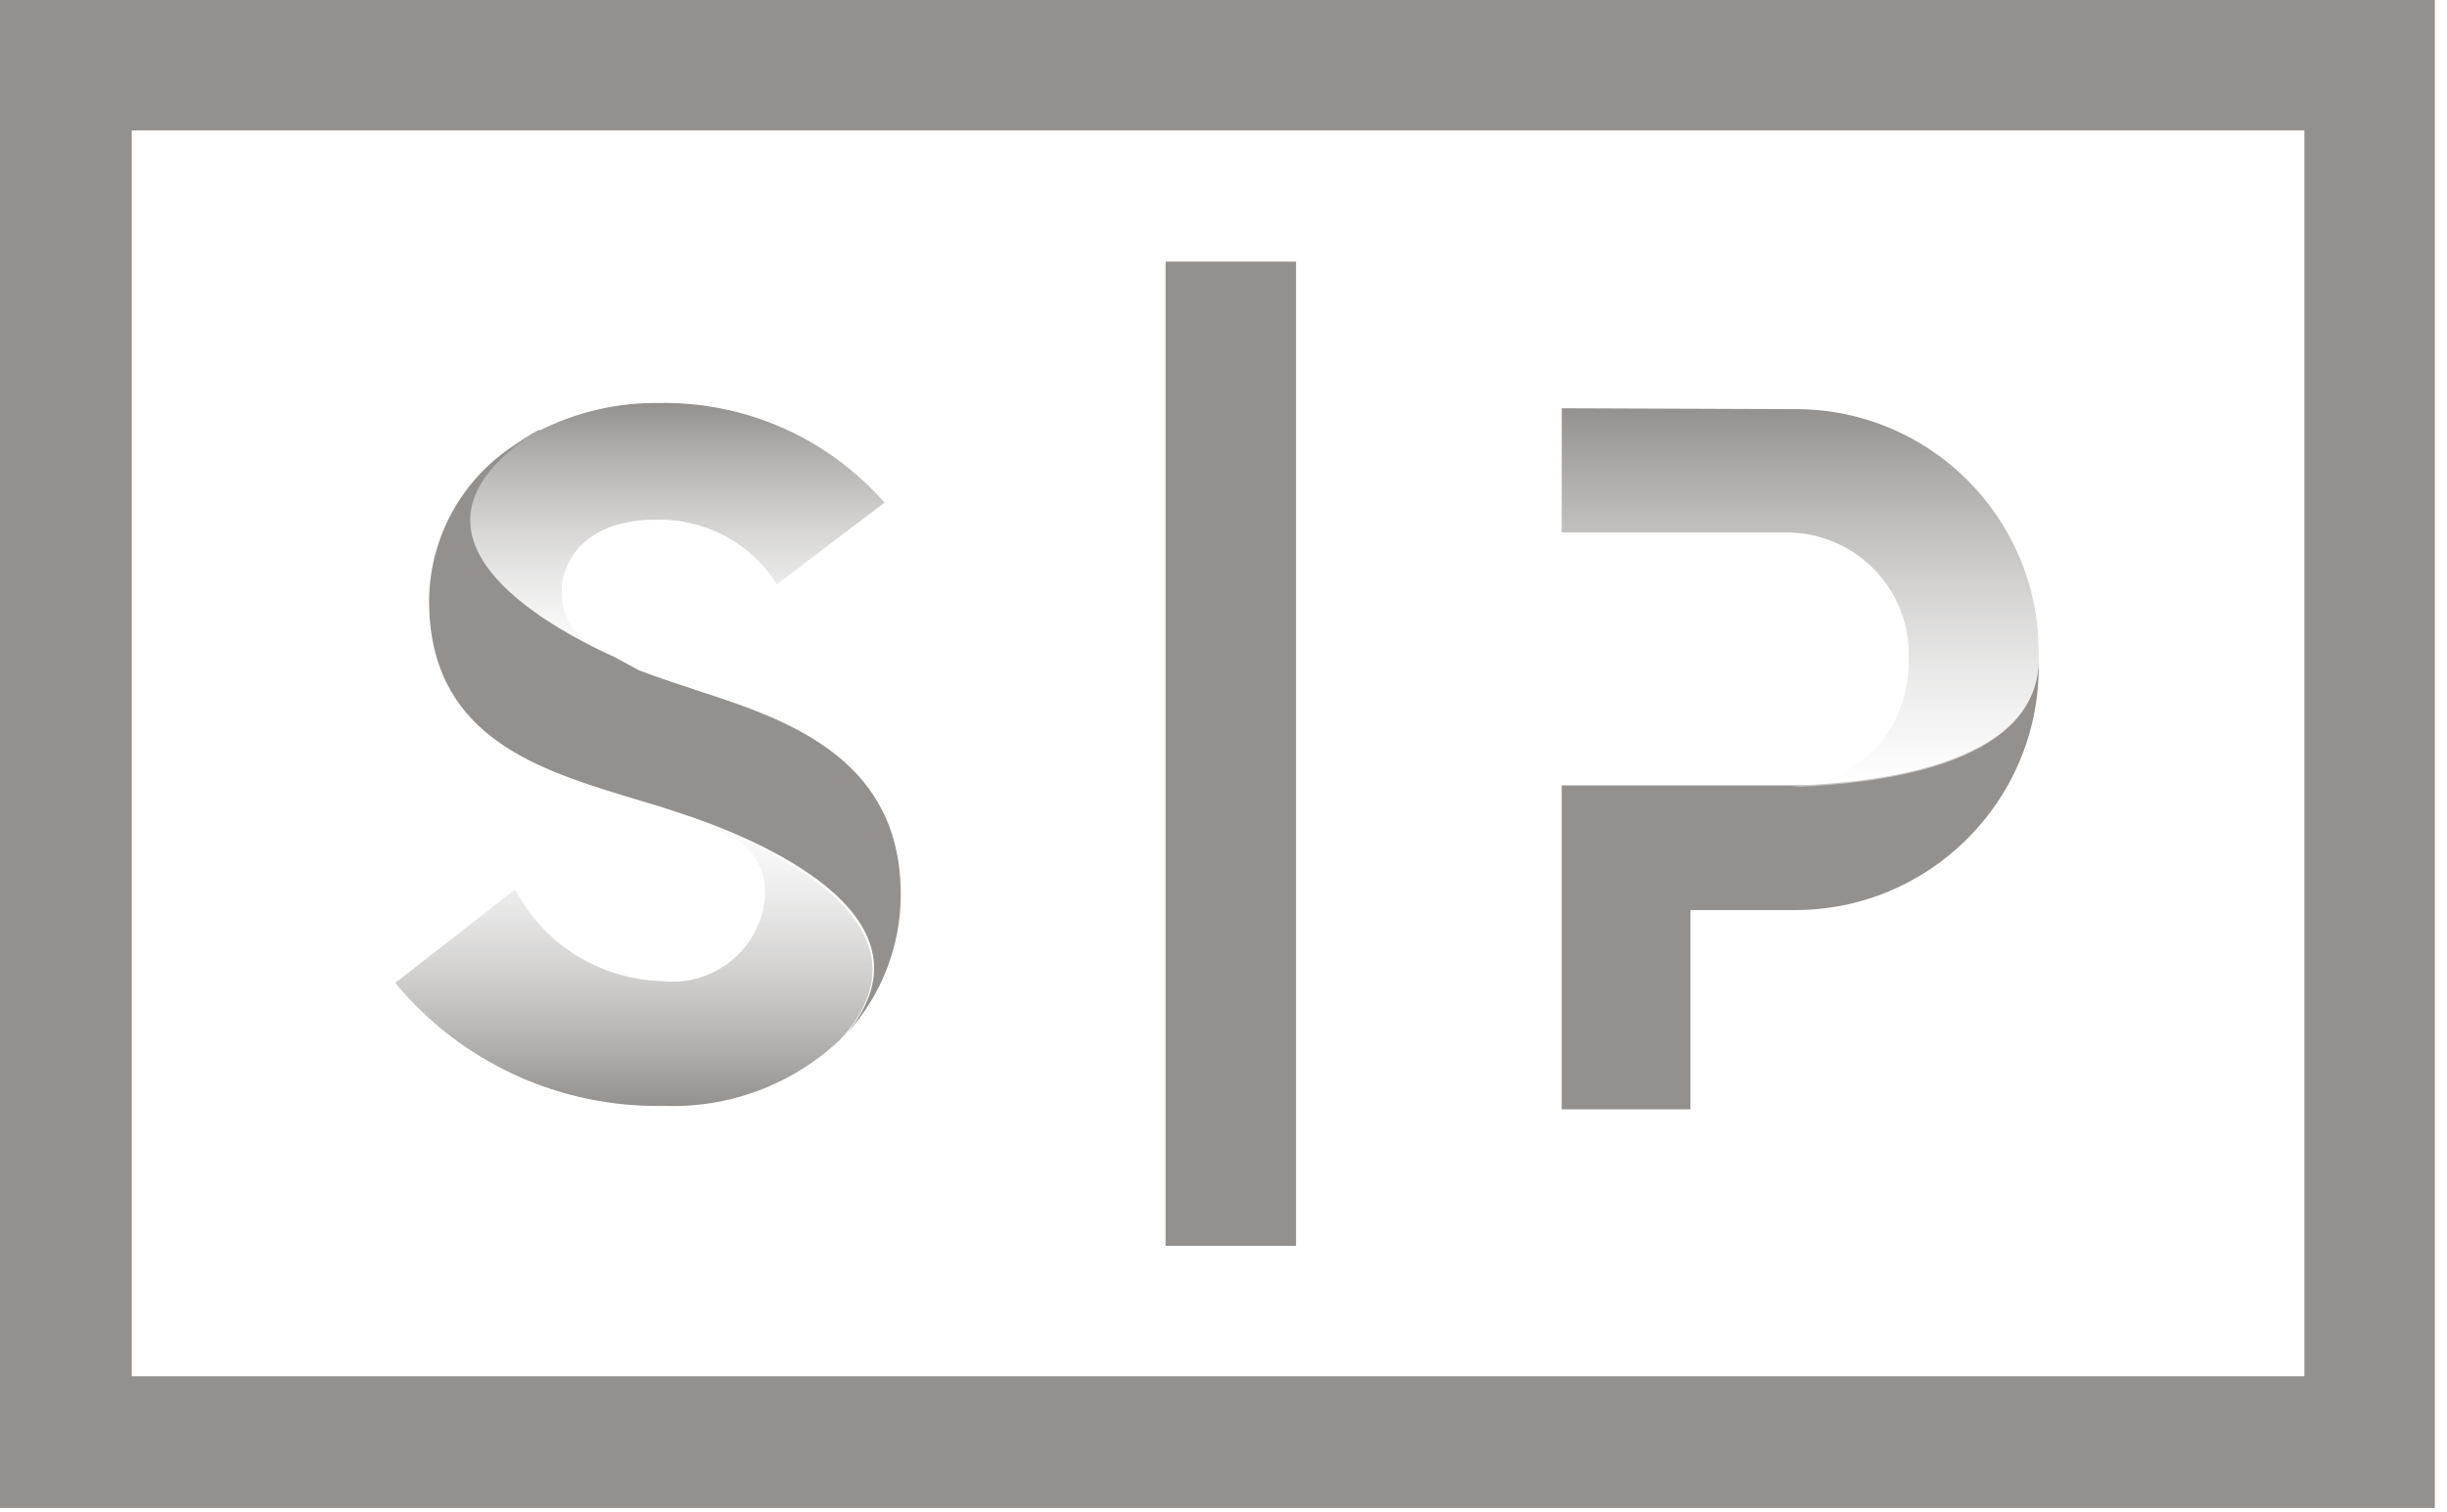
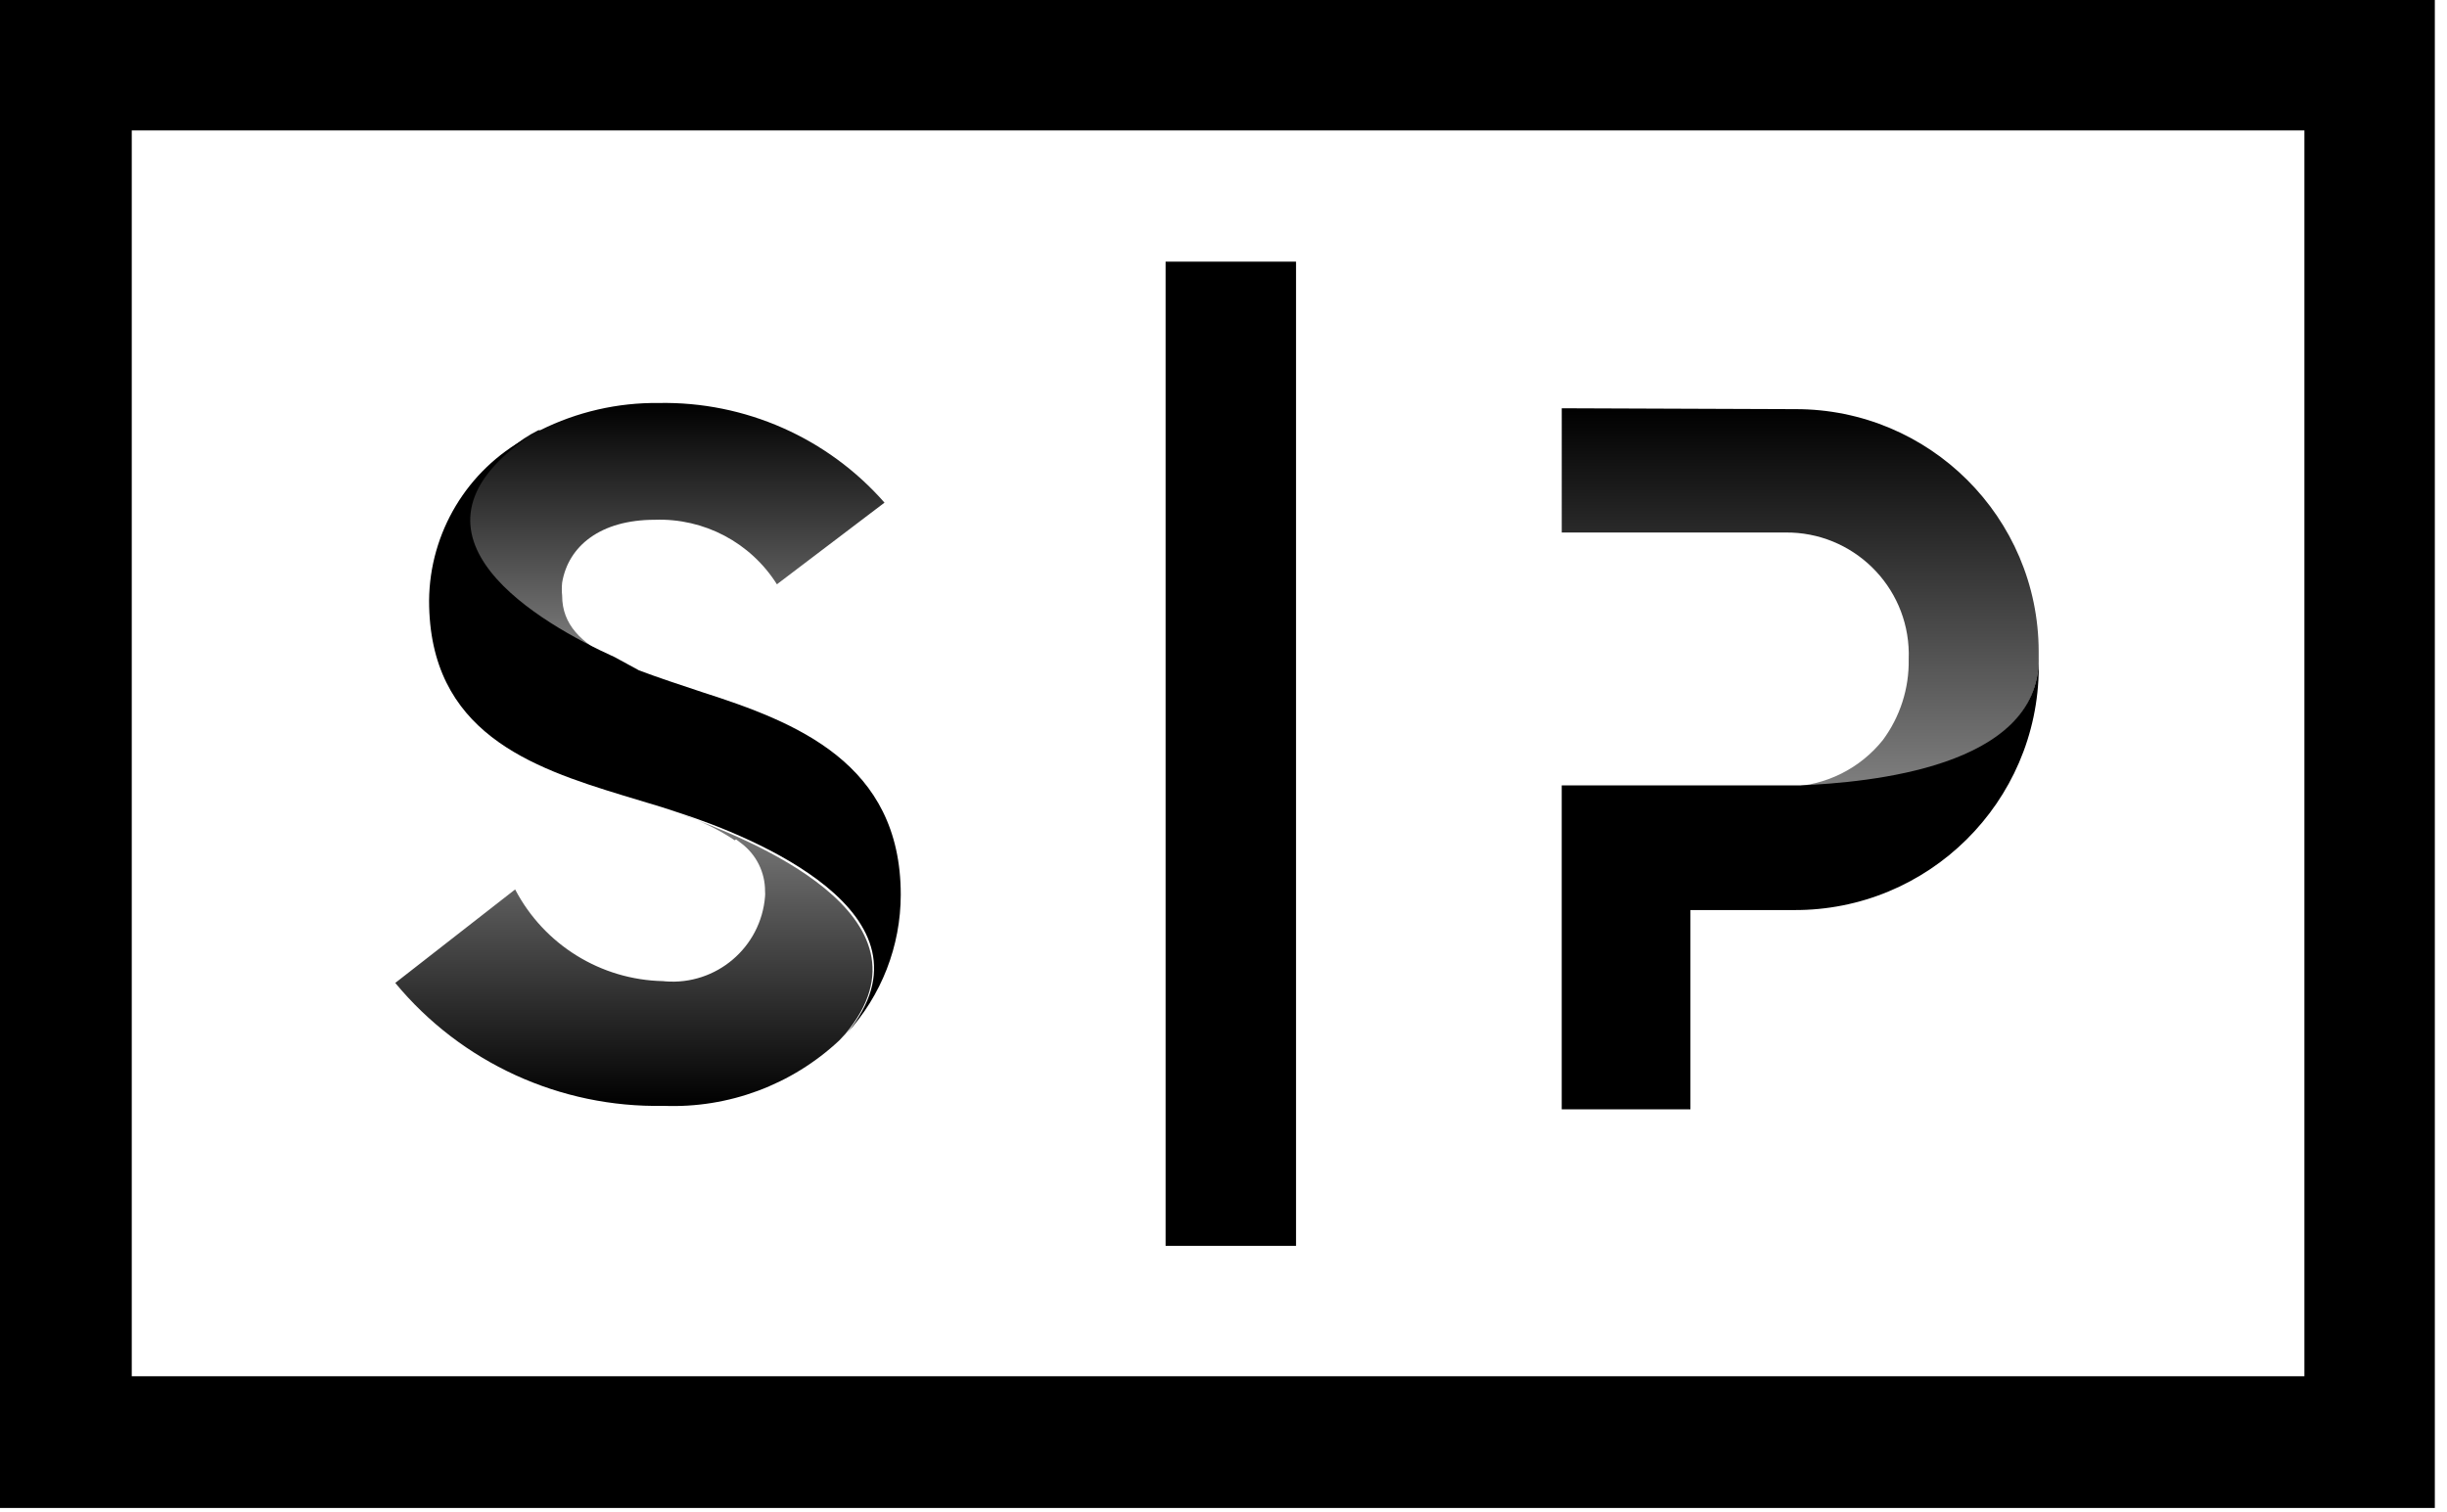
<svg xmlns="http://www.w3.org/2000/svg" width="123px" height="76px" viewBox="0 0 123 76" version="1.1">
  <defs>
    <linearGradient x1="50%" y1="0%" x2="50%" y2="100%" id="linearGradient-sharespost-logo-1">
-       <stop stop-color="#93908E" offset="0%" />
-       <stop stop-color="#FFFFFF" stop-opacity="0.494" offset="100%" />
+       <stop stop-color="currentColor" offset="0%" />
+       <stop stop-color="#000000" stop-opacity="0.494" offset="100%" />
    </linearGradient>
    <linearGradient x1="50%" y1="0%" x2="50%" y2="100%" id="linearGradient-sharespost-logo-2">
-       <stop stop-color="#FFFFFF" stop-opacity="0.504" offset="0%" />
-       <stop stop-color="#93908E" offset="100%" />
+       <stop stop-color="#000000" stop-opacity="0.504" offset="0%" />
+       <stop stop-color="currentColor" offset="100%" />
    </linearGradient>
    <linearGradient x1="50%" y1="0%" x2="50%" y2="100%" id="linearGradient-sharespost-logo-3">
-       <stop stop-color="#93908E" offset="0%" />
-       <stop stop-color="#FFFFFF" stop-opacity="0.503" offset="100%" />
+       <stop stop-color="currentColor" offset="0%" />
+       <stop stop-color="#000000" stop-opacity="0.503" offset="100%" />
    </linearGradient>
  </defs>
  <g id="Page-1" stroke="none" stroke-width="1" fill="none" fill-rule="evenodd">
    <g id="case-study-logo-sharespost" fill-rule="nonzero">
-       <polygon id="Fill-1" fill="#93908E" points="58.589 62.635 65.146 62.635 65.146 13.154 58.589 13.154" />
-       <path d="M0,75.811 L0,0 L122.388,0 L122.388,75.811 L0,75.811 Z M6.623,69.19 L115.832,69.19 L115.832,6.557 L6.623,6.557 L6.623,69.19 Z" id="Fill-2" fill="#93908E" />
+       <polygon fill="currentColor" points="58.589 62.635 65.146 62.635 65.146 13.154 58.589 13.154" />
+       <path d="M0,75.811 L0,0 L122.388,0 L122.388,75.811 L0,75.811 Z M6.623,69.19 L115.832,69.19 L115.832,6.557 L6.623,6.557 L6.623,69.19 Z" id="Fill-2" fill="currentColor" />
      <path d="M27.064,21.628 C26.813,21.752 26.57,21.893 26.336,22.048 C19.382,26.947 27.131,31.383 30.751,33.083 C29.228,32.332 28.257,31.406 28.257,29.949 C28.234,29.728 28.234,29.507 28.257,29.287 C28.566,27.455 30.177,26.131 32.915,26.131 C35.394,26.042 37.731,27.278 39.052,29.375 L44.46,25.27 C41.601,22.01 37.449,20.178 33.113,20.26 C31.047,20.236 29.003,20.706 27.153,21.628" id="Fill-3" fill="url(#linearGradient-sharespost-logo-1)" />
-       <path d="M36.999,42.199 L37.263,42.397 C38.018,42.967 38.46,43.858 38.456,44.803 C38.464,44.891 38.464,44.979 38.456,45.068 C38.25,47.632 36.005,49.541 33.44,49.336 C33.405,49.334 33.369,49.329 33.334,49.325 C30.197,49.263 27.345,47.493 25.894,44.715 L19.868,49.416 C23.186,53.426 28.153,55.701 33.356,55.595 C36.621,55.725 39.802,54.54 42.186,52.307 L42.495,51.976 C47.462,46.015 37.506,42.11 34.239,40.941 C35.193,41.25 36.098,41.689 36.932,42.243" id="Fill-8" fill="url(#linearGradient-sharespost-logo-2)" />
-       <path d="M21.568,30.193 C21.568,36.814 26.69,38.579 31.326,39.992 L33.29,40.585 L34.306,40.919 C37.595,42 47.551,45.907 42.562,51.954 C44.308,50.051 45.275,47.562 45.277,44.98 C45.277,38.359 40.001,36.306 35.321,34.805 C34.195,34.43 33.114,34.077 32.12,33.702 L30.906,33.04 C27.197,31.362 19.449,26.948 26.491,22.004 C23.482,23.633 21.597,26.772 21.568,30.193" id="Fill-13" fill="#93908E" />
-       <path d="M90.511,39.484 L89.738,39.484 L78.501,39.484 L78.501,55.77 L84.97,55.77 L84.97,45.752 L90.157,45.752 C96.924,45.792 102.44,40.338 102.48,33.576 C102.482,33.426 102.48,33.276 102.476,33.128 C102.476,38.601 93.91,39.329 90.511,39.484" id="Fill-18" fill="#93908E" />
+       <path d="M36.999,42.199 L37.263,42.397 C38.018,42.967 38.46,43.858 38.456,44.803 C38.464,44.891 38.464,44.979 38.456,45.068 C38.25,47.632 36.005,49.541 33.44,49.336 C33.405,49.334 33.369,49.329 33.334,49.325 C30.197,49.263 27.345,47.493 25.894,44.715 L19.868,49.416 C23.186,53.426 28.153,55.701 33.356,55.595 C36.621,55.725 39.802,54.54 42.186,52.307 L42.495,51.976 C47.462,46.015 37.506,42.11 34.239,40.941 C35.193,41.25 36.098,41.689 36.932,42.243" fill="url(#linearGradient-sharespost-logo-2)" />
+       <path d="M21.568,30.193 C21.568,36.814 26.69,38.579 31.326,39.992 L33.29,40.585 L34.306,40.919 C37.595,42 47.551,45.907 42.562,51.954 C44.308,50.051 45.275,47.562 45.277,44.98 C45.277,38.359 40.001,36.306 35.321,34.805 C34.195,34.43 33.114,34.077 32.12,33.702 L30.906,33.04 C27.197,31.362 19.449,26.948 26.491,22.004 C23.482,23.633 21.597,26.772 21.568,30.193" id="Fill-13" fill="currentColor" />
+       <path d="M90.511,39.484 L89.738,39.484 L78.501,39.484 L78.501,55.77 L84.97,55.77 L84.97,45.752 L90.157,45.752 C96.924,45.792 102.44,40.338 102.48,33.576 C102.482,33.426 102.48,33.276 102.476,33.128 C102.476,38.601 93.91,39.329 90.511,39.484" id="Fill-18" fill="currentColor" />
      <path d="M78.502,20.525 L78.502,20.525 L78.502,26.771 L89.738,26.771 C93.127,26.733 95.906,29.446 95.946,32.836 C95.946,32.939 95.946,33.045 95.942,33.149 C95.968,34.61 95.509,36.038 94.639,37.21 C93.496,38.636 91.785,39.49 89.959,39.549 L90.511,39.549 C93.889,39.395 102.41,38.667 102.476,33.193 L102.476,32.752 C102.463,26.012 96.988,20.558 90.246,20.569 L90.224,20.569 L78.502,20.525 Z" id="Fill-23" fill="url(#linearGradient-sharespost-logo-3)" />
    </g>
  </g>
</svg>
